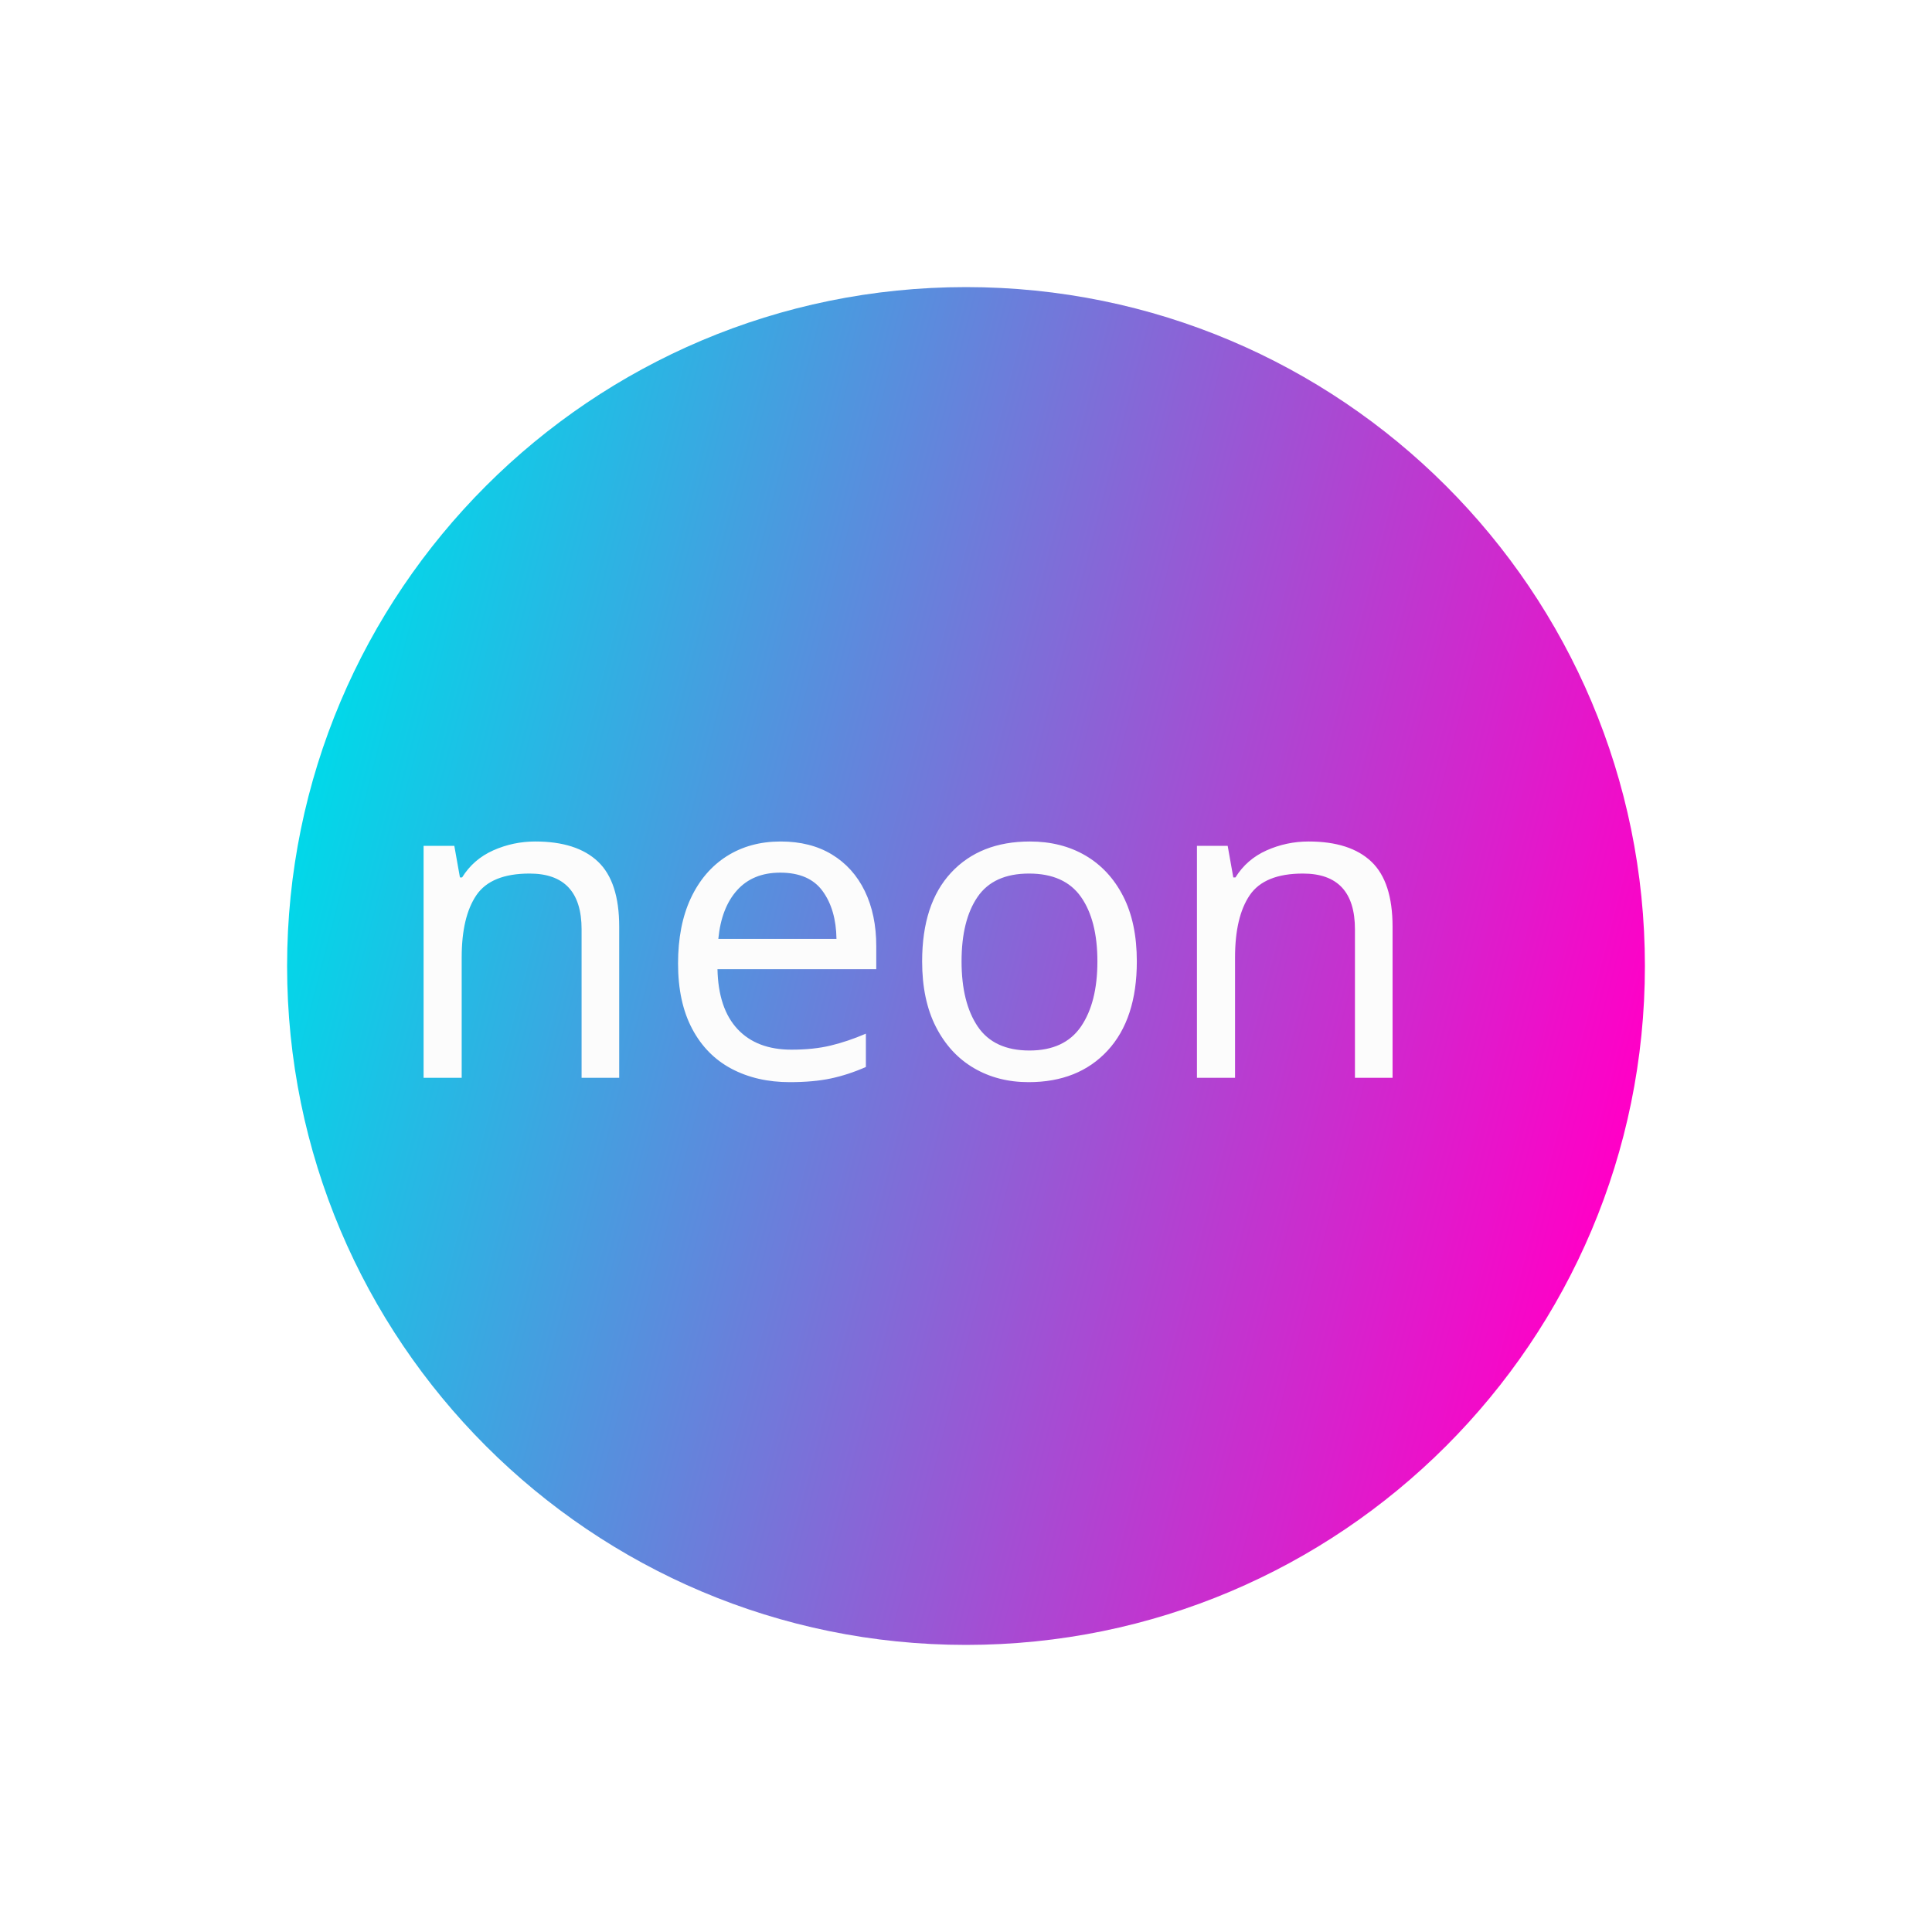
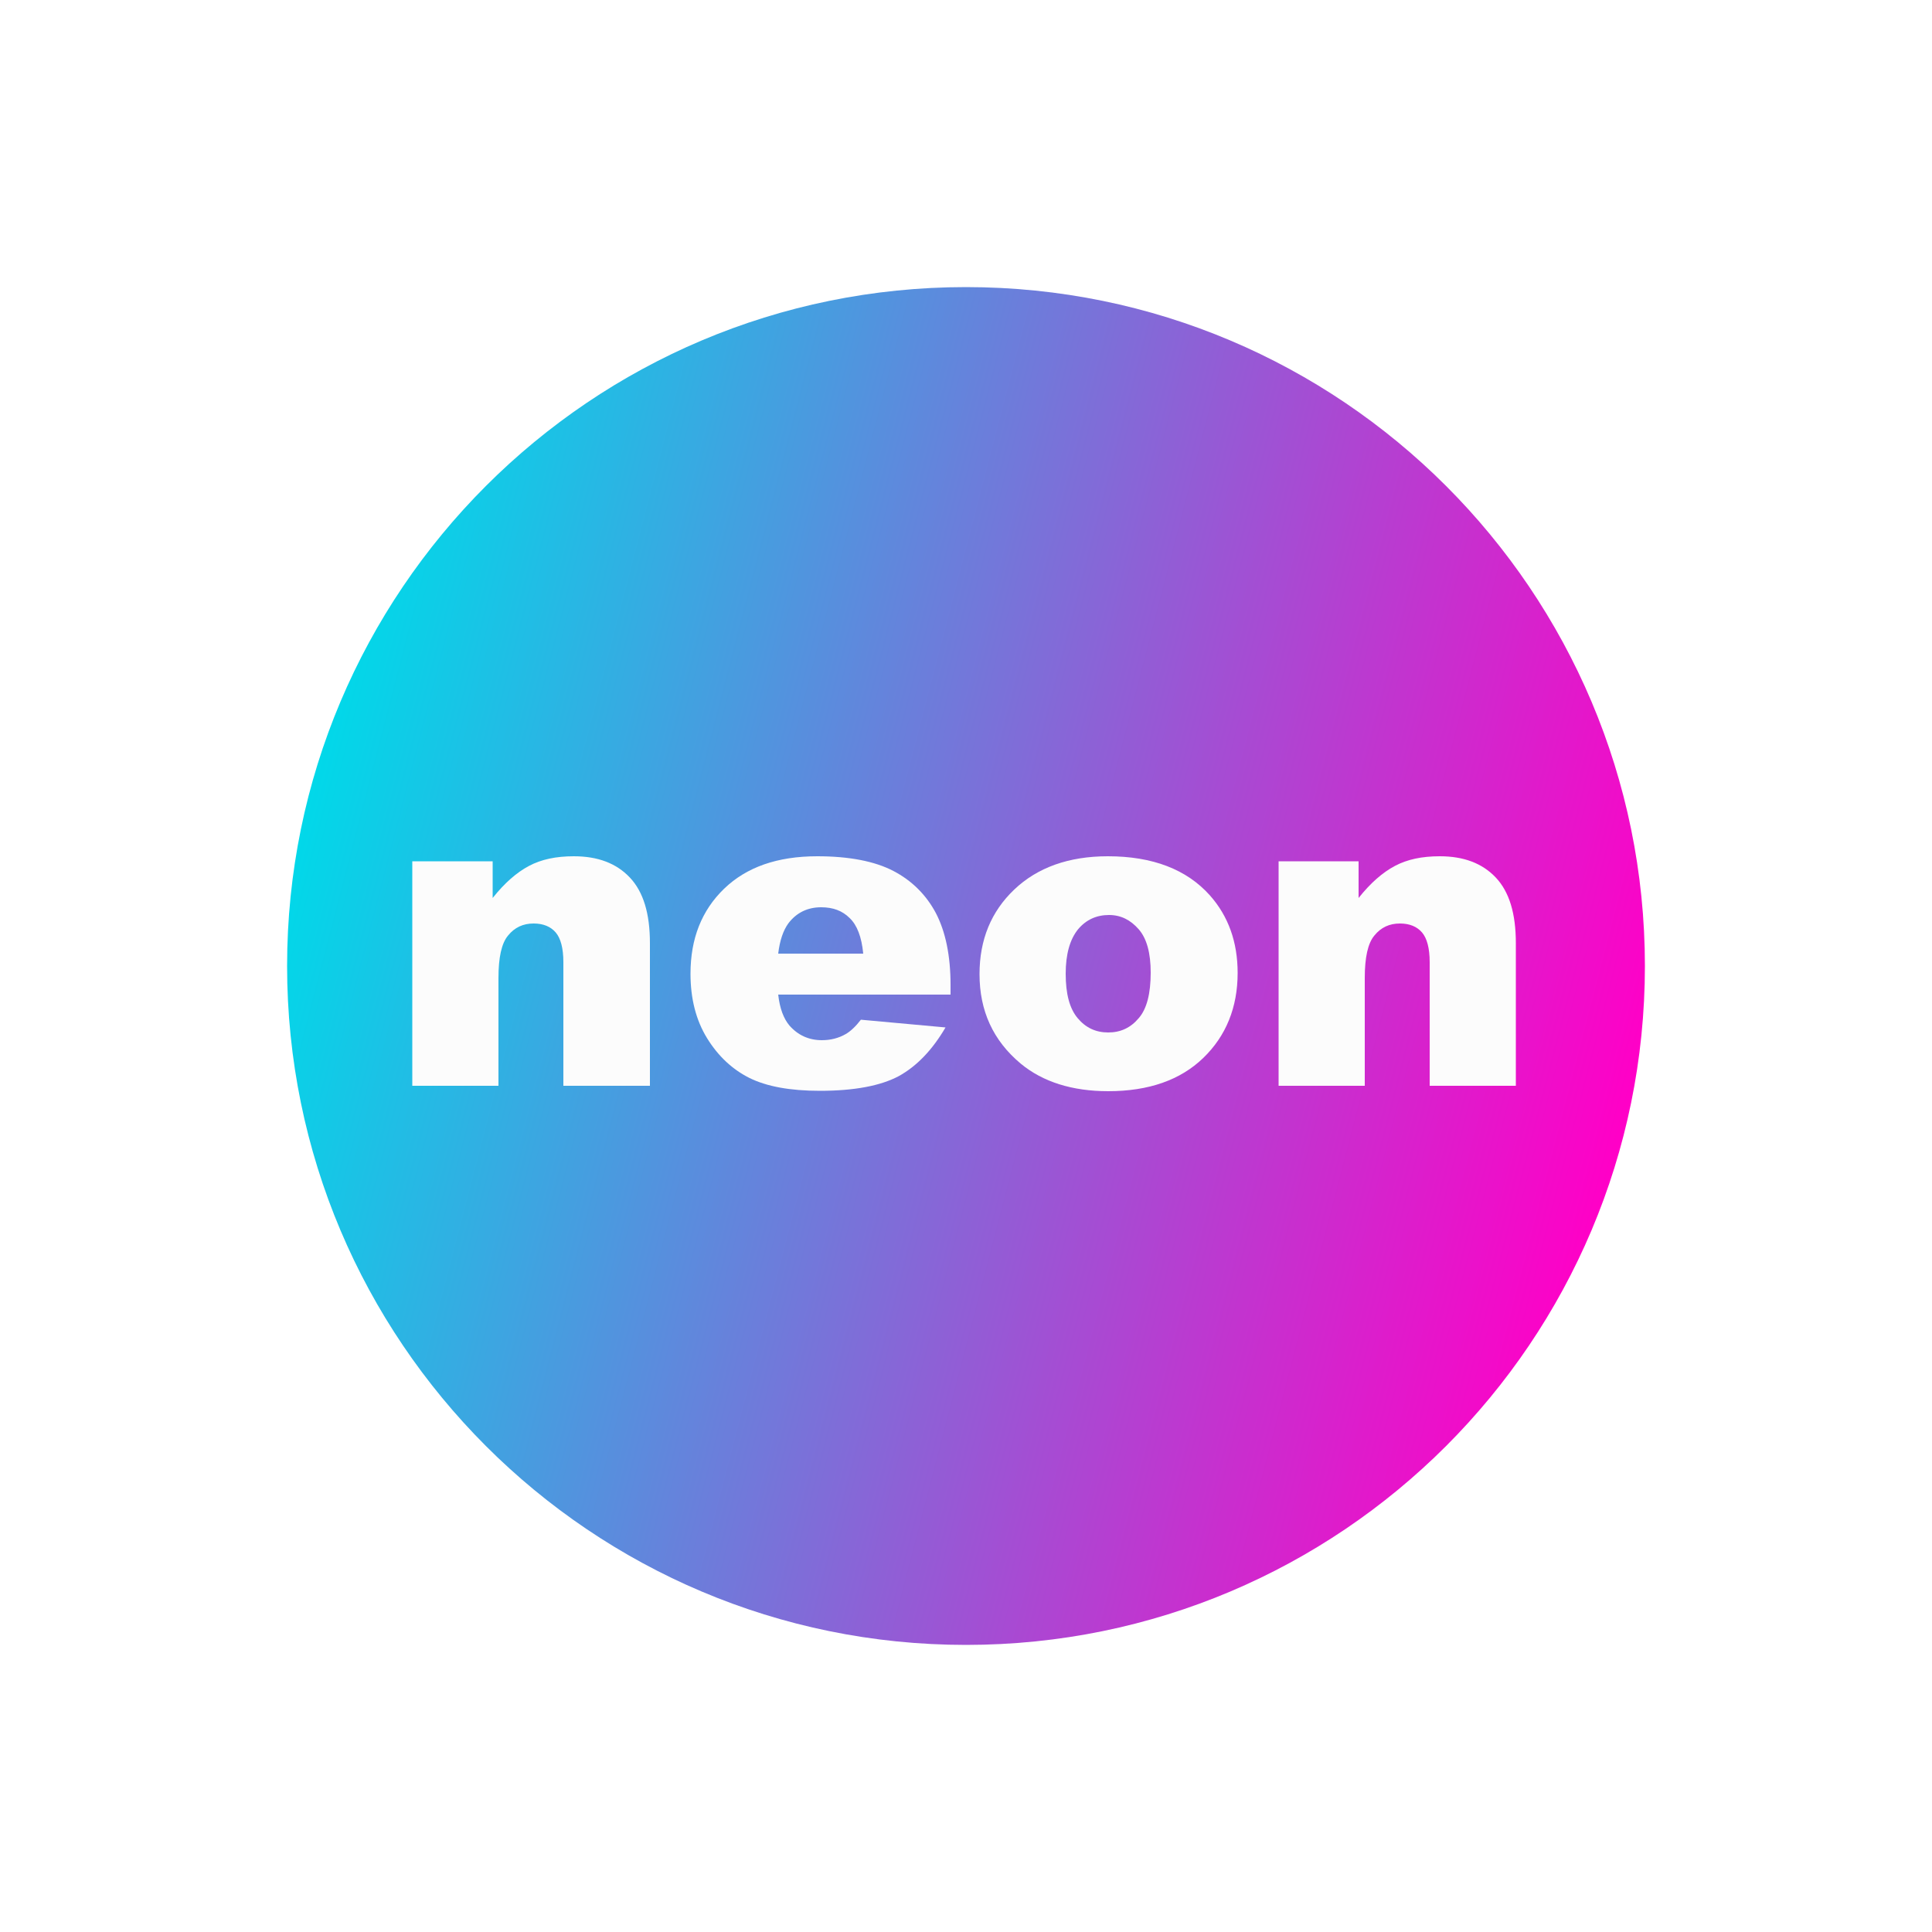
<svg xmlns="http://www.w3.org/2000/svg" version="1.1" id="Слой_1" x="0px" y="0px" viewBox="0 0 500 500" style="enable-background:new 0 0 500 500;" xml:space="preserve">
  <style type="text/css">
	.st0{fill:url(#SVGID_1_);}
	.st1{fill:none;}
- 	.st2{fill:#FCFCFC;}
- 	.st3{font-family:'Arial-Black';}
- 	.st4{font-size:112px;}
+ 	.st2{enable-background:new    ;}
+ 	.st3{fill:#FCFCFC;}
</style>
-   <linearGradient id="SVGID_1_" gradientUnits="userSpaceOnUse" x1="418.921" y1="206.129" x2="78.722" y2="294.483" gradientTransform="matrix(1 0 0 -1 0 500)">
+   <linearGradient id="SVGID_1_" gradientUnits="userSpaceOnUse" x1="418.921" y1="93.871" x2="78.722" y2="5.517" gradientTransform="matrix(1 0 0 1 0 200)">
    <stop offset="0" style="stop-color:#FF00C7" />
    <stop offset="1" style="stop-color:#00D9E9" />
  </linearGradient>
  <circle class="st0" cx="250" cy="250" r="175.7" />
  <rect x="100.1" y="198.7" class="st1" width="312.4" height="115.3" />
-   <text transform="matrix(1 0 0 1 100.1089 278.9346)" class="st2 st3 st4">neon</text>
+   <g class="st2">
+     <path class="st3" d="M106.8,222.9h20.7v9.5c3.1-3.9,6.2-6.6,9.4-8.3c3.2-1.7,7-2.5,11.6-2.5c6.2,0,11,1.8,14.5,5.5   c3.5,3.7,5.2,9.3,5.2,17v36.9h-22.4V249c0-3.6-0.7-6.2-2-7.7c-1.3-1.5-3.2-2.3-5.7-2.3c-2.7,0-4.9,1-6.6,3.1c-1.7,2-2.5,5.7-2.5,11   v27.9h-22.3V222.9z" />
+     <path class="st3" d="M246,257.4h-44.6c0.4,3.6,1.4,6.2,2.9,8c2.2,2.5,5,3.8,8.4,3.8c2.2,0,4.3-0.5,6.2-1.6c1.2-0.7,2.5-1.9,3.9-3.7   l21.9,2c-3.4,5.8-7.4,10-12.1,12.6c-4.7,2.5-11.5,3.8-20.4,3.8c-7.7,0-13.7-1.1-18.2-3.3c-4.4-2.2-8.1-5.6-11-10.3   c-2.9-4.7-4.3-10.3-4.3-16.7c0-9.1,2.9-16.4,8.7-22c5.8-5.6,13.8-8.4,24.1-8.4c8.3,0,14.9,1.3,19.7,3.8s8.5,6.2,11,10.9   c2.5,4.8,3.8,11,3.8,18.6V257.4z M223.4,246.8c-0.4-4.3-1.6-7.4-3.5-9.2c-1.9-1.9-4.3-2.8-7.4-2.8c-3.5,0-6.4,1.4-8.5,4.2   c-1.3,1.8-2.2,4.4-2.6,7.8H223.4z" />
+     <path class="st3" d="M253.5,252.1c0-8.9,3-16.2,9-21.9c6-5.7,14.1-8.6,24.2-8.6c11.6,0,20.4,3.4,26.4,10.1   c4.8,5.4,7.2,12.1,7.2,20.1c0,8.9-3,16.3-8.9,22c-5.9,5.7-14.1,8.6-24.6,8.6c-9.3,0-16.9-2.4-22.6-7.1   C257,269.3,253.5,261.6,253.5,252.1z M275.8,252c0,5.2,1,9,3.1,11.5c2.1,2.5,4.7,3.7,7.9,3.7c3.2,0,5.8-1.2,7.9-3.7   c2.1-2.4,3.1-6.4,3.1-11.8c0-5-1-8.8-3.1-11.2s-4.6-3.7-7.7-3.7c-3.2,0-5.9,1.2-8,3.7C276.9,243.1,275.8,246.9,275.8,252z" />
+     <path class="st3" d="M330.9,222.9h20.7v9.5c3.1-3.9,6.2-6.6,9.4-8.3c3.2-1.7,7-2.5,11.6-2.5c6.2,0,11,1.8,14.5,5.5   c3.5,3.7,5.2,9.3,5.2,17v36.9H370V249c0-3.6-0.7-6.2-2-7.7c-1.3-1.5-3.2-2.3-5.7-2.3c-2.7,0-4.9,1-6.6,3.1c-1.7,2-2.5,5.7-2.5,11   v27.9h-22.3V222.9z" />
+   </g>
</svg>
